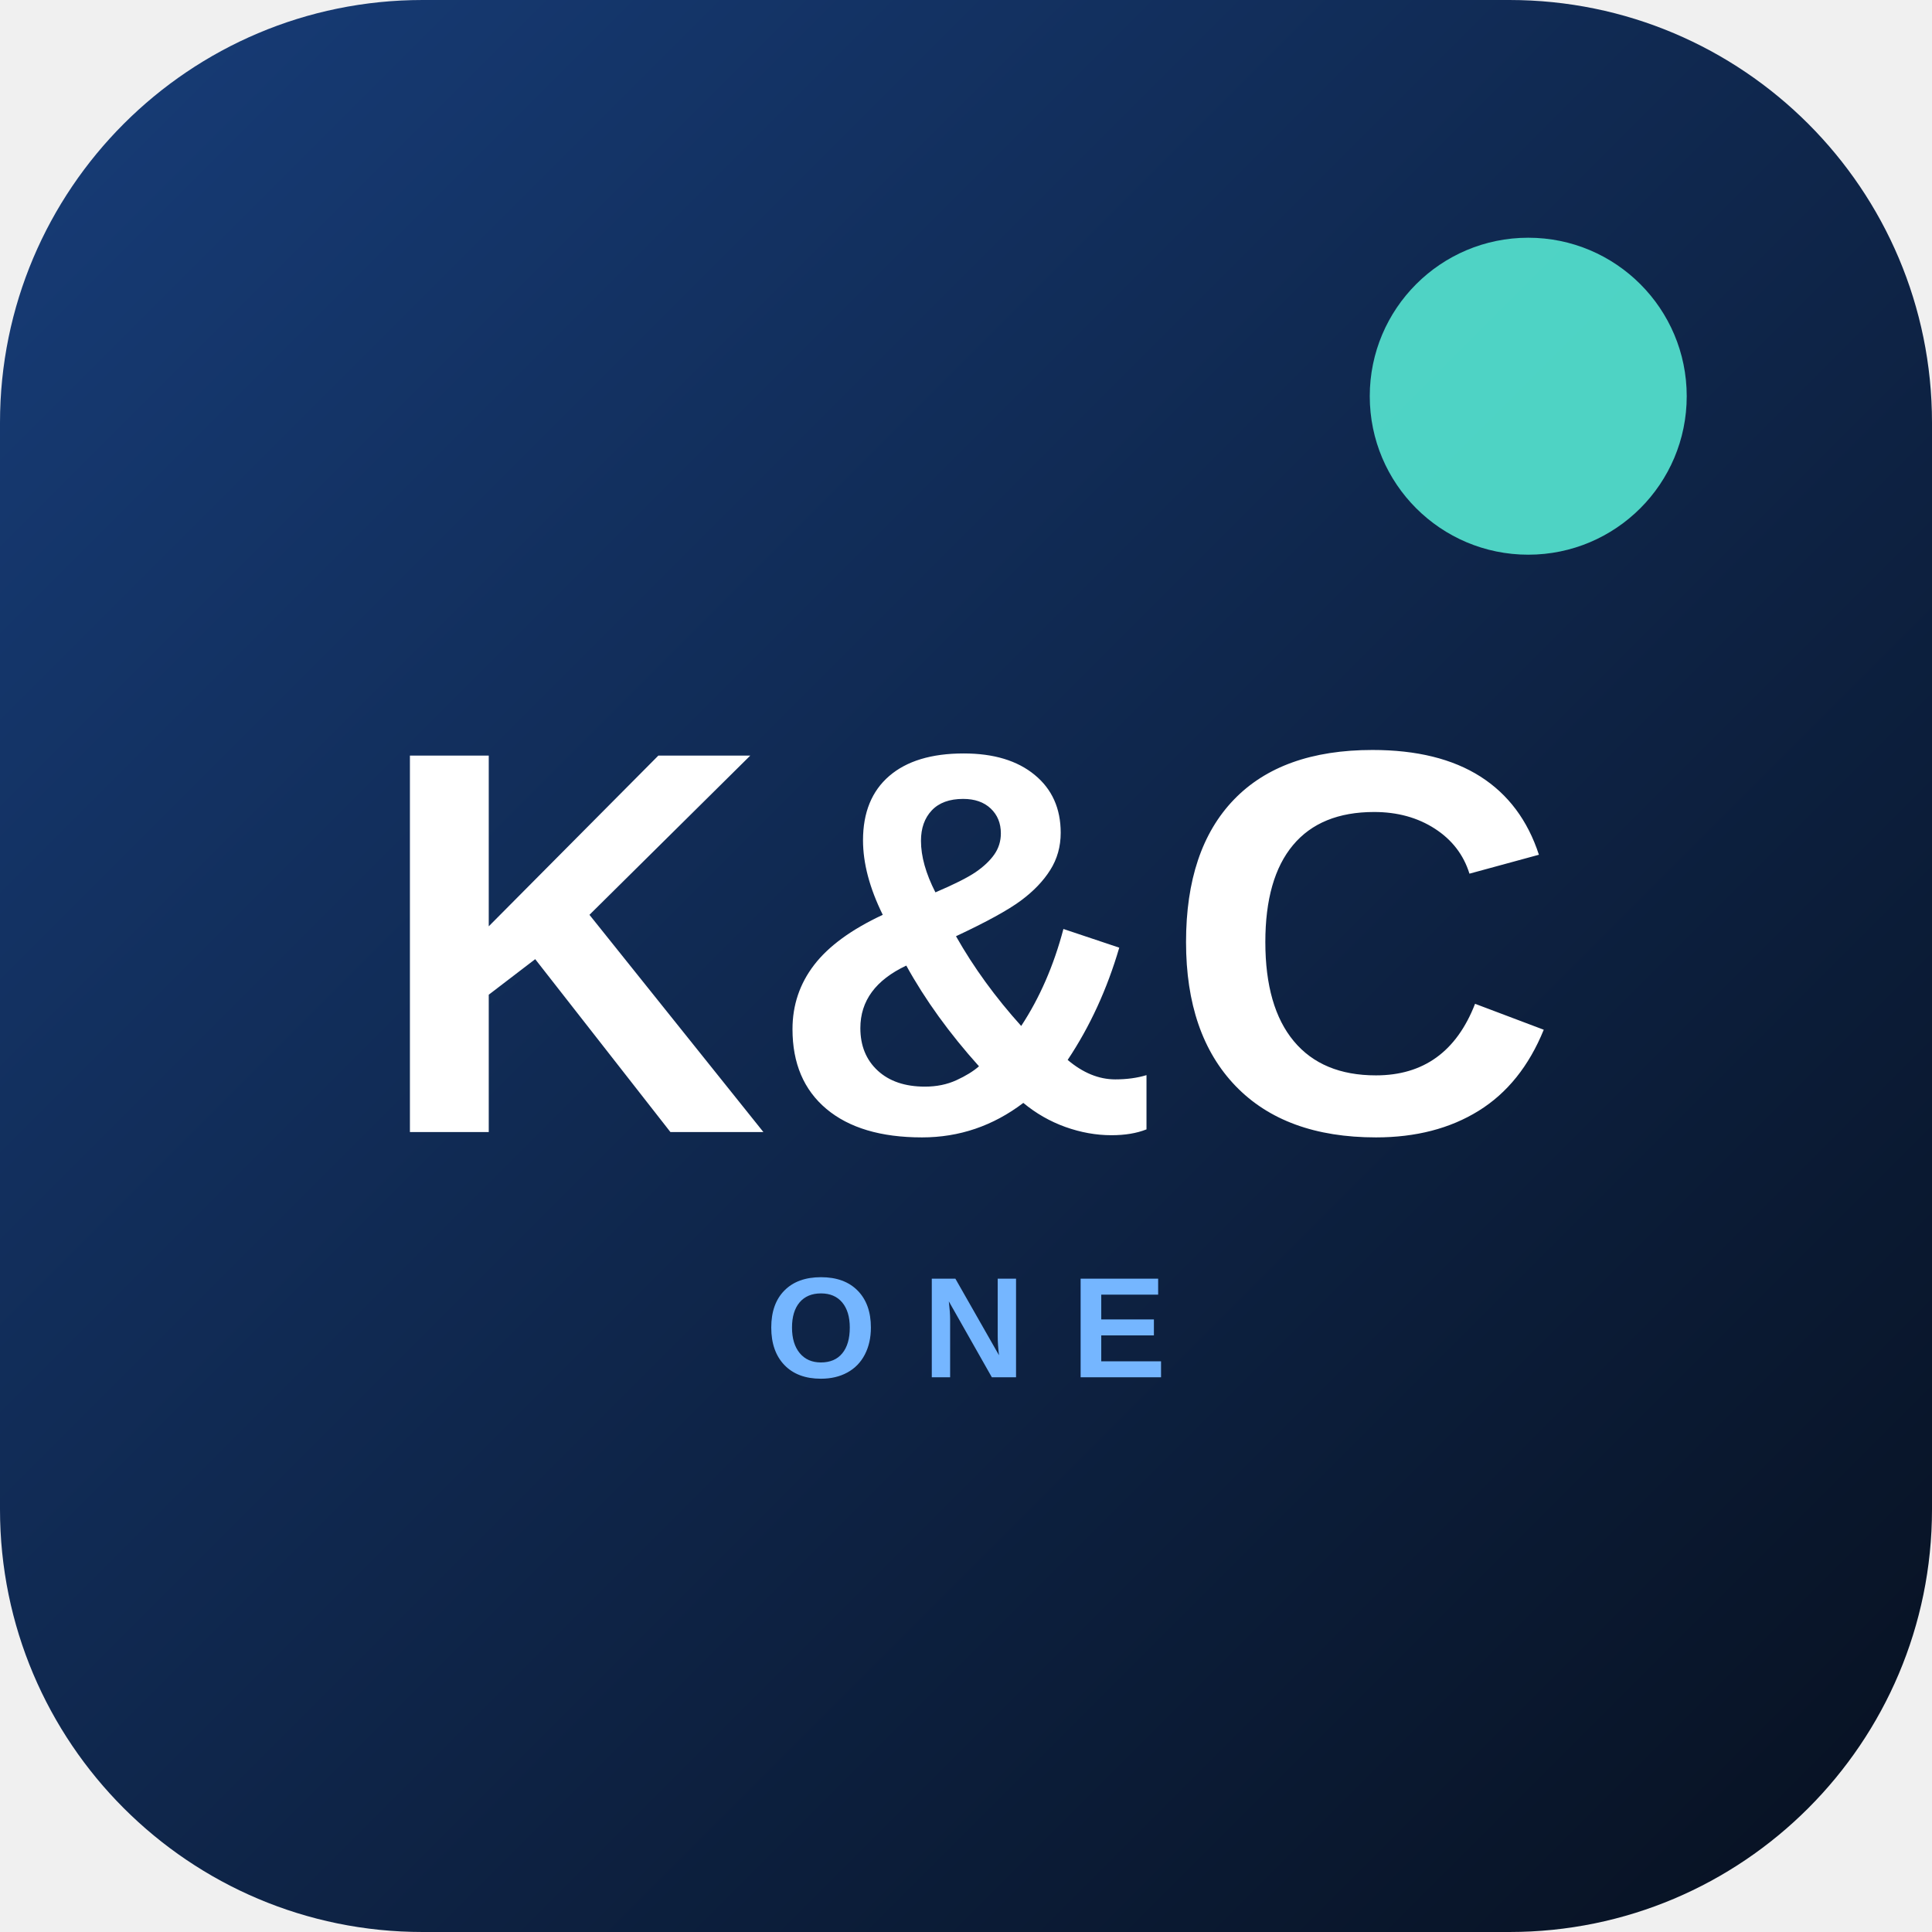
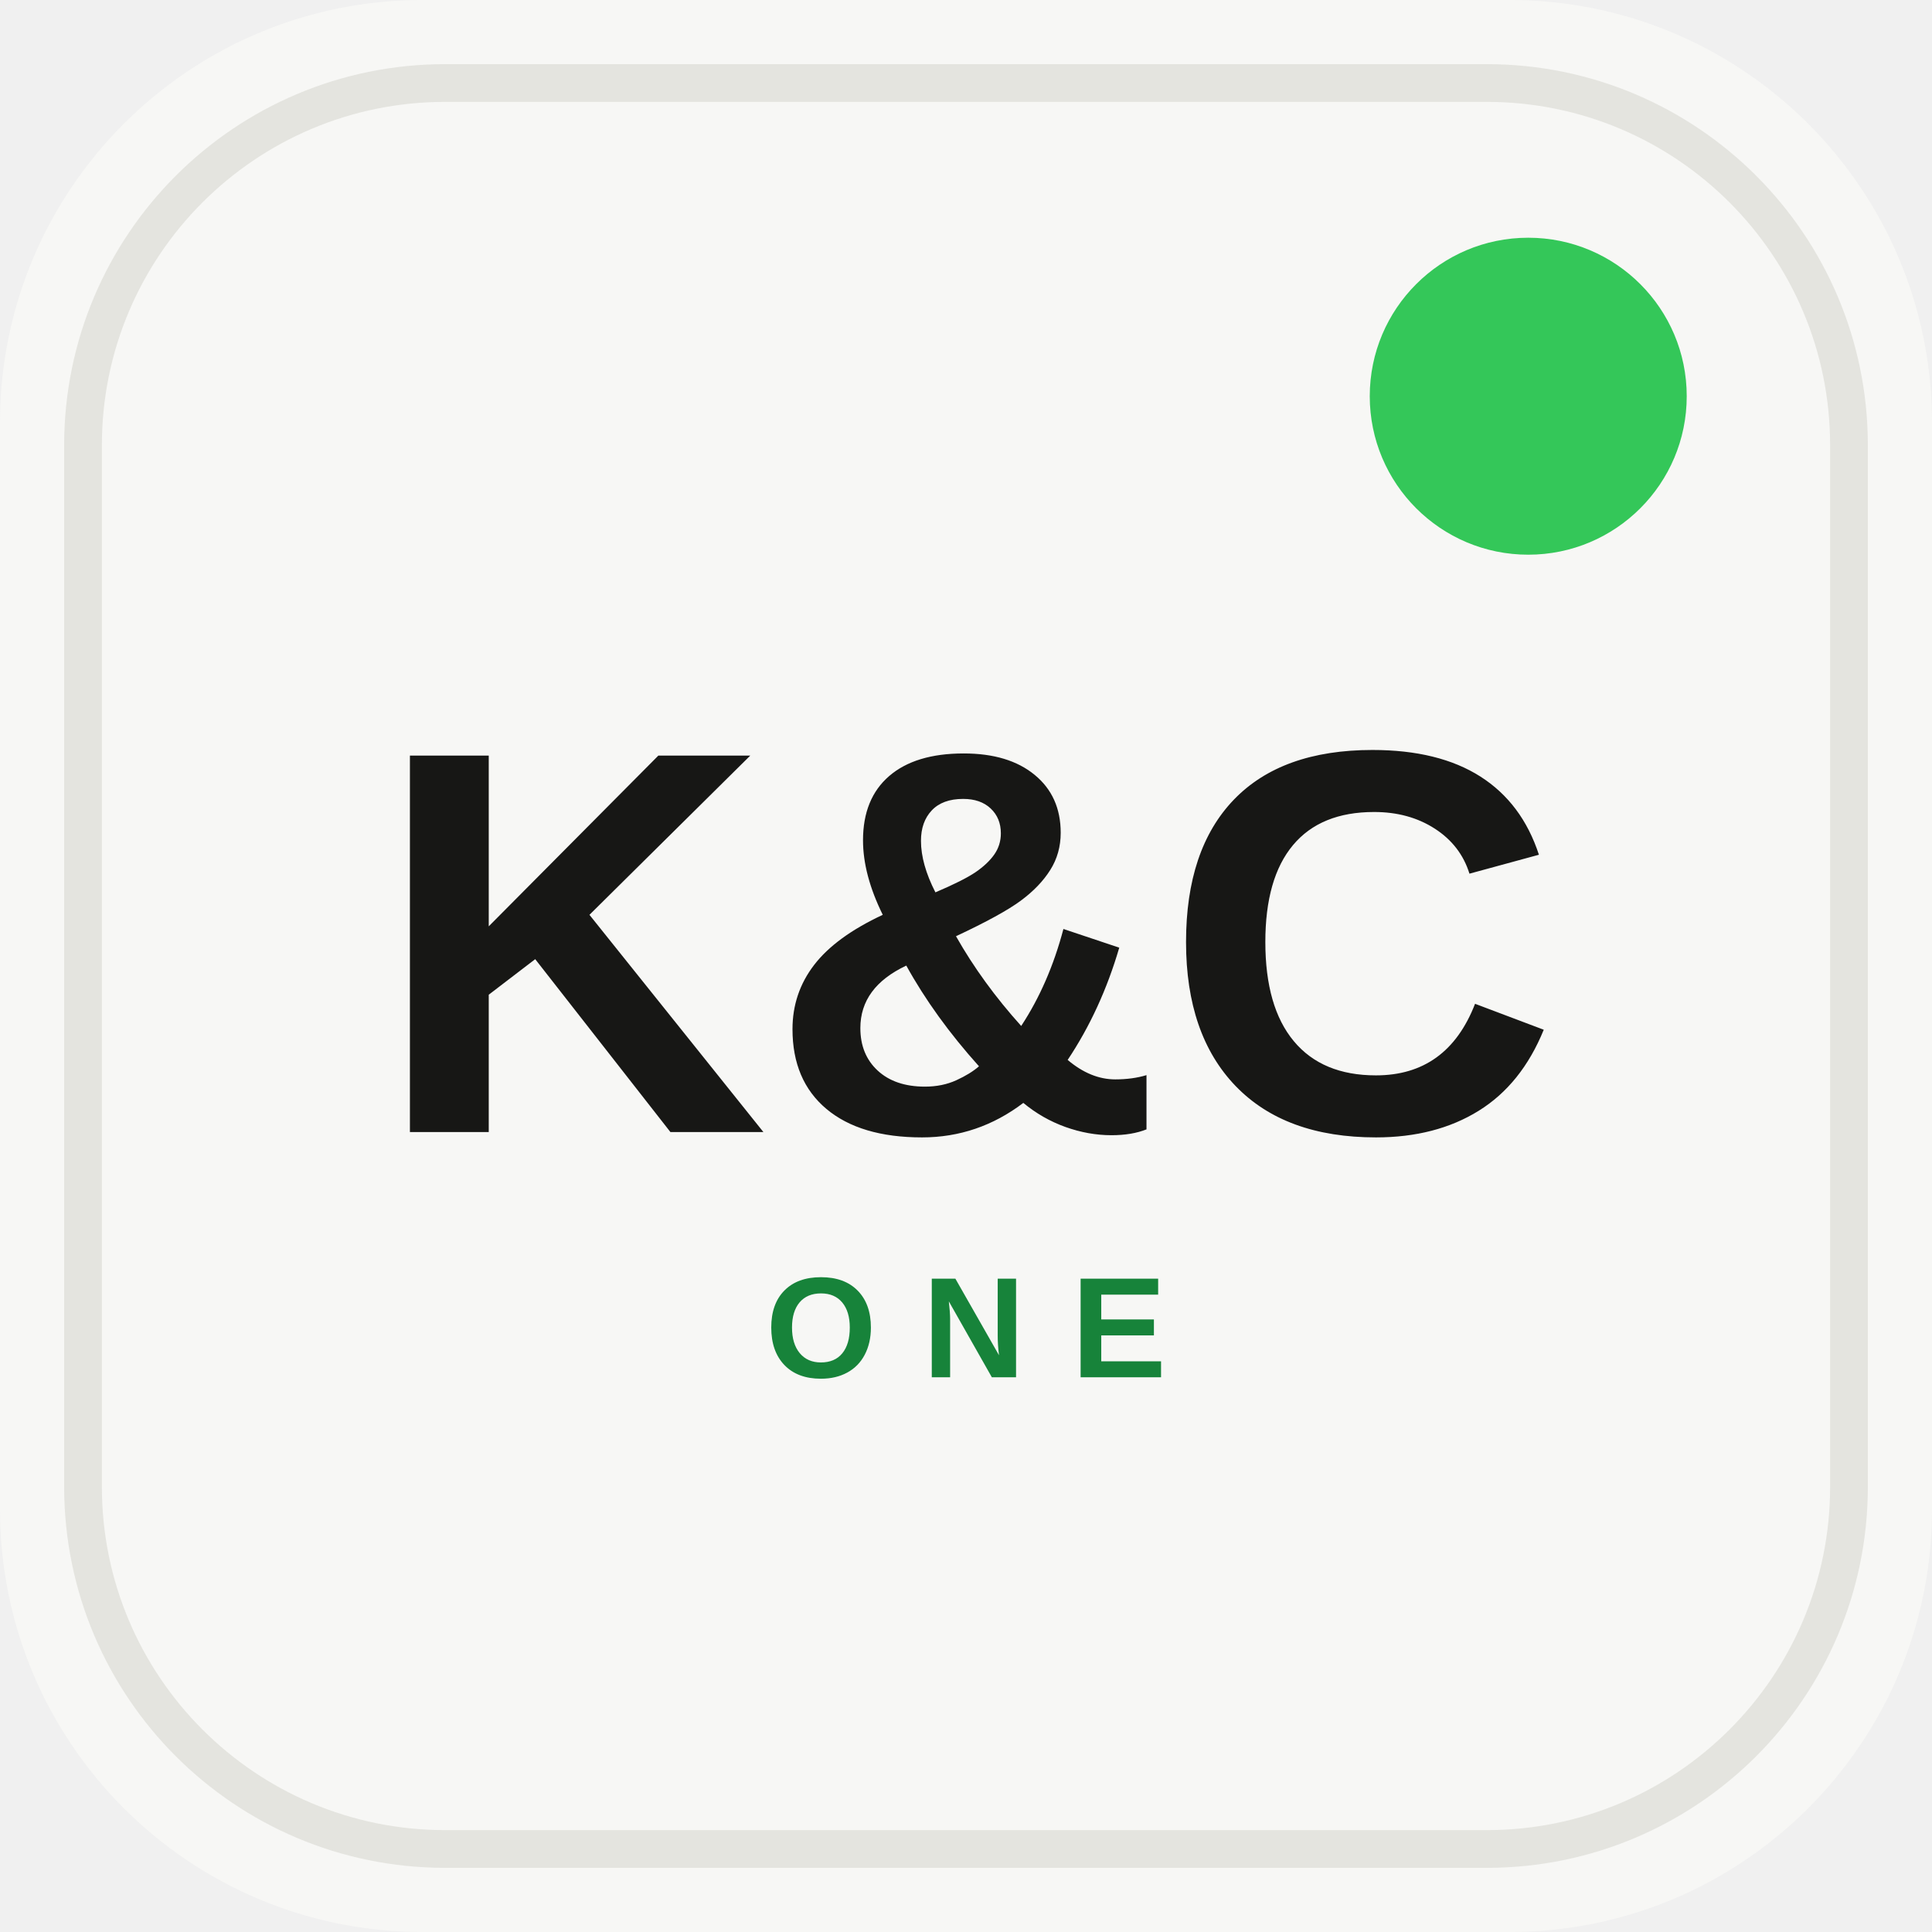
<svg xmlns="http://www.w3.org/2000/svg" viewBox="0 0 512 512">
-   <defs>
-     <linearGradient id="g" x1="0" y1="0" x2="1" y2="1">
-       <stop stop-color="#173d79" />
-       <stop offset="1" stop-color="#07101f" />
-     </linearGradient>
-   </defs>
-   <rect width="512" height="512" rx="112" fill="url(#g)" />
-   <circle cx="405" cy="105" r="42" fill="#55e5d1" opacity=".9" />
-   <text x="256" y="300" text-anchor="middle" font-family="-apple-system,BlinkMacSystemFont,Arial" font-size="145" font-weight="800" fill="white">K&amp;C</text>
-   <text x="256" y="365" text-anchor="middle" font-family="-apple-system,BlinkMacSystemFont,Arial" font-size="38" font-weight="700" letter-spacing="12" fill="#75b6ff">ONE</text>
+   <rect width="512" height="512" rx="112" fill="#f7f7f5" />
+   <rect x="22" y="22" width="468" height="468" rx="96" fill="none" stroke="#e4e4df" stroke-width="10" />
+   <circle cx="405" cy="105" r="42" fill="#34c759" />
+   <text x="256" y="300" text-anchor="middle" font-family="-apple-system,BlinkMacSystemFont,Arial" font-size="145" font-weight="800" fill="#171715">K&amp;C</text>
+   <text x="256" y="365" text-anchor="middle" font-family="-apple-system,BlinkMacSystemFont,Arial" font-size="38" font-weight="700" letter-spacing="12" fill="#17833a">ONE</text>
</svg>
